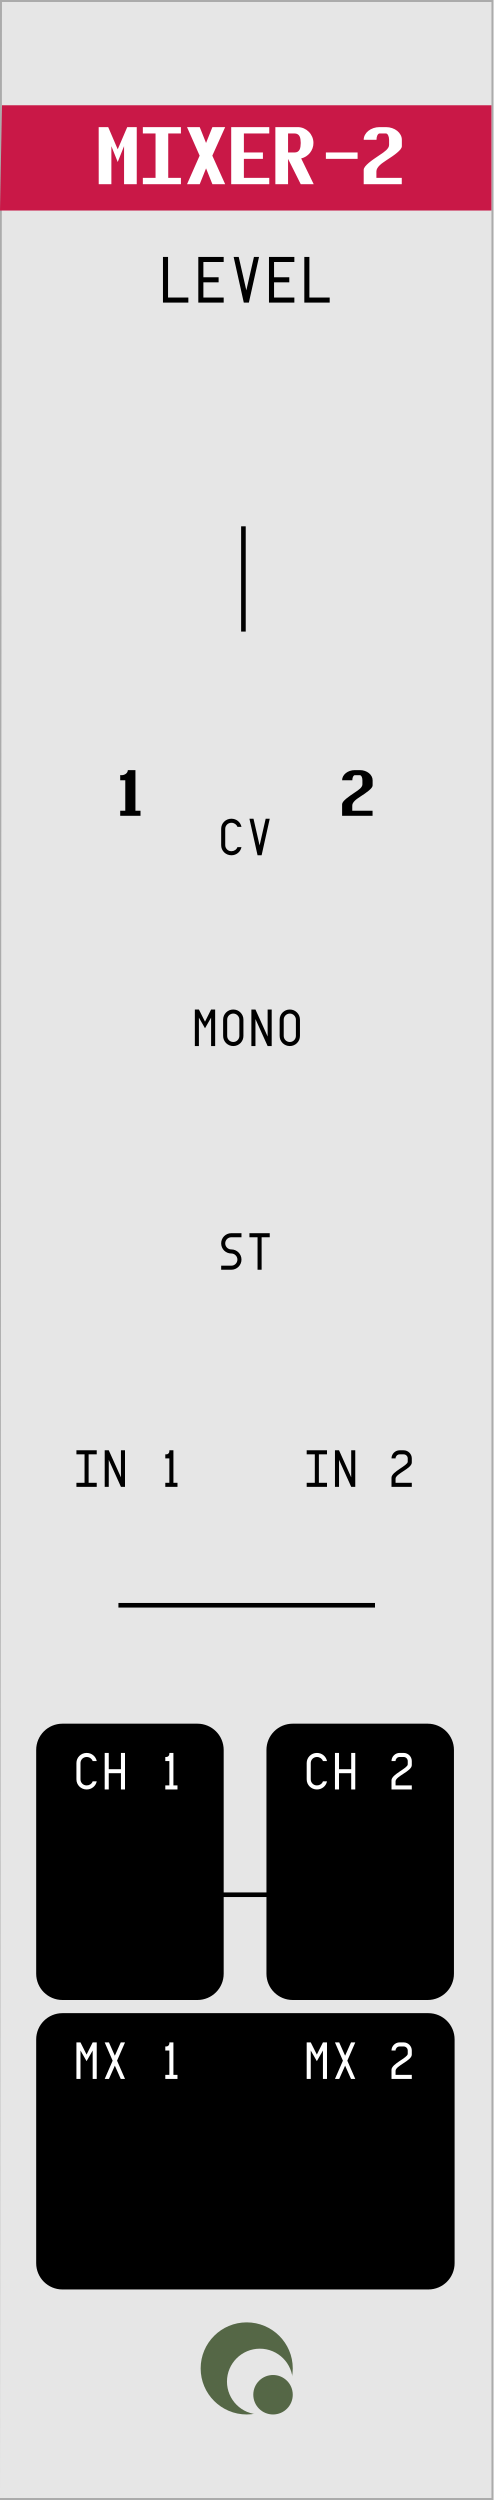
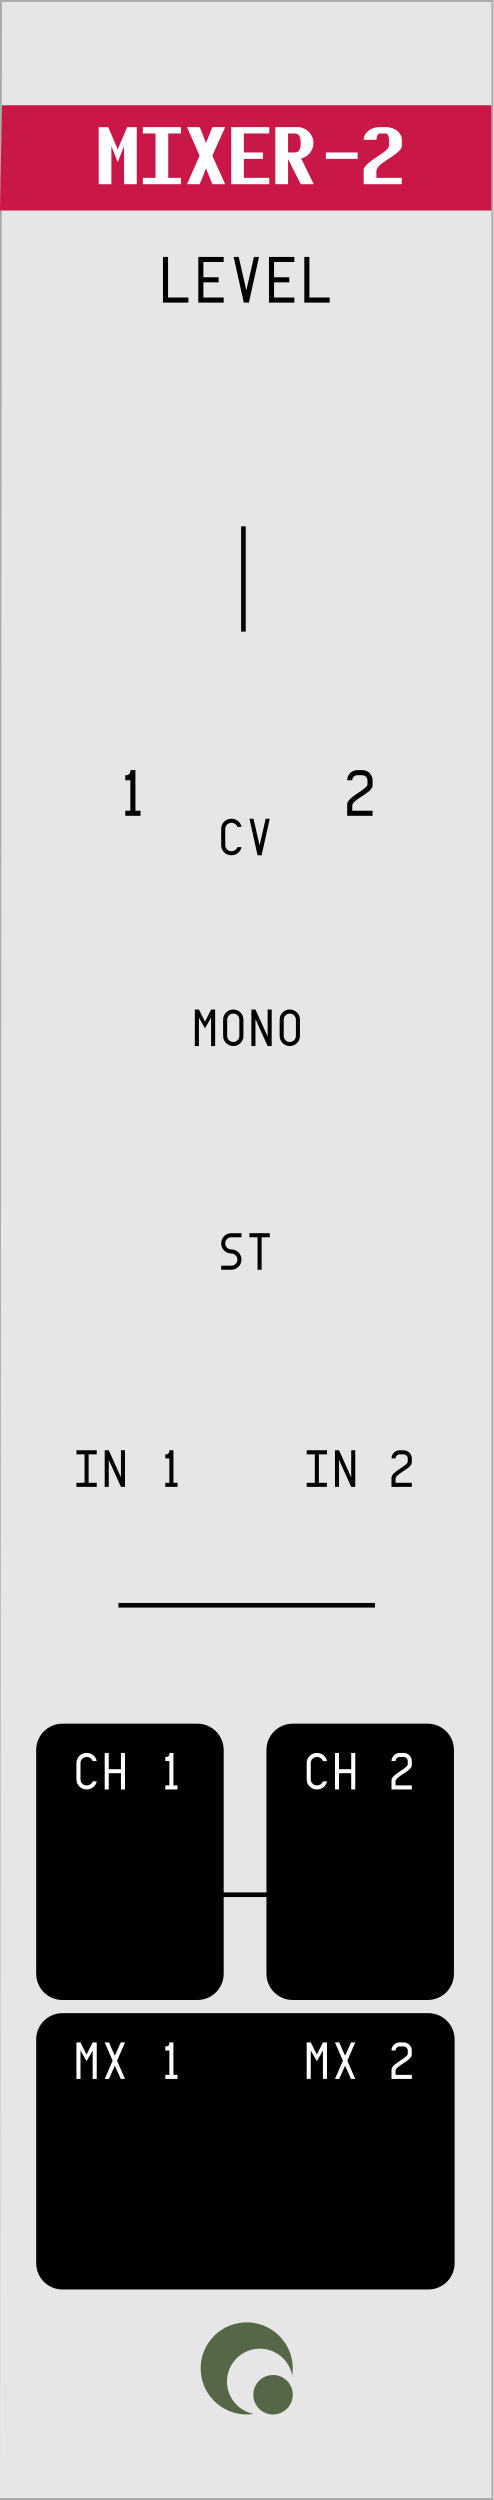
<svg xmlns="http://www.w3.org/2000/svg" height="380" width="75">
  <path d="M0 0h75v380H0z" fill="#ababab" />
  <path d="M.3.3h74.4v379.4H0z" fill="#e6e6e6" />
  <path d="M.3 16h74.4v16H0z" fill="#c91847" />
  <path d="M44.5 360a7 7 0 0 1-7 7 7 7 0 0 1-7-7 7 7 0 0 1 7-7 7 7 0 0 1 7 7z" fill="#556746" />
  <path d="M44.5 362a5 5 0 0 1-5 5 5 5 0 0 1-5-5 5 5 0 0 1 5-5 5 5 0 0 1 5 5z" fill="#e6e6e6" />
  <path d="M44.5 364a3 3 0 0 1-3 3 3 3 0 0 1-3-3 3 3 0 0 1 3-3 3 3 0 0 1 3 3z" fill="#556746" />
  <g fill="none" stroke="#000" stroke-width=".7">
    <path d="M37 80v16M18 244h39M18 288h39" />
  </g>
  <g>
    <path d="M9.5 262H30c2.216 0 4 1.784 4 4v34c0 2.216-1.784 4-4 4H9.5c-2.216 0-4-1.784-4-4v-34c0-2.216 1.784-4 4-4zM44.5 262H65c2.216 0 4 1.784 4 4v34c0 2.216-1.784 4-4 4H44.5c-2.216 0-4-1.784-4-4v-34c0-2.216 1.784-4 4-4zM9.5 306h55.6c2.216 0 4 1.784 4 4v34c0 2.216-1.784 4-4 4H9.5c-2.216 0-4-1.784-4-4v-34c0-2.216 1.784-4 4-4z" />
  </g>
  <g font-family="Envy Code R" letter-spacing="0" word-spacing="0">
    <g style="-inkscape-font-specification:'Envy Code R'" aria-label="MIXER-2" font-weight="700" fill="#fff" font-size="12.5">
      <path d="M18.857 22.214l-.964 2.41-.964-2.41V28h-1.923L15 19.345v-.024h1.447l1.446 3.375 1.447-3.375h1.446V28h-1.929zM21.714 27.036h1.929v-6.75h-1.93v-.965H27.5v.964h-1.929v6.75H27.5V28h-5.786zM31.32 21.732l.965-2.411h1.941l-1.953 4.34L34.226 28h-1.94l-.965-2.41-.965 2.41h-1.928l1.916-4.34-1.916-4.34h1.928zM35.142 19.32h5.786v.965H37.07v2.893h2.893v.965H37.07v2.893h3.858V28h-5.786zM45.78 24.082q1.904 3.9 1.904 3.918h-1.971q-.946-1.929-1.44-2.88-.489-.953-.489-.965V28h-1.929v-8.68h3.376q.5 0 .94.19.44.19.763.519.33.323.518.763.19.44.19.94 0 .427-.14.811-.141.385-.391.696-.25.312-.592.531-.342.22-.739.312zm-1.031-.904q.299 0 .488-.11.189-.116.293-.31.104-.202.14-.465.043-.262.043-.561 0-.3-.043-.562-.036-.262-.14-.458-.104-.201-.293-.31-.19-.117-.488-.117h-.965v2.893zM49.534 23.178h4.821v.965h-4.821zM57.7 19.32q-.5 0-.94.153-.44.153-.769.415-.33.263-.519.617-.189.348-.189.745h1.941q0-.202.037-.373.036-.177.097-.305.068-.134.153-.207.092-.08.19-.08h.964q.097 0 .183.08.091.073.152.207.067.128.104.305.037.171.037.373v.775q0 .22-.122.415-.116.195-.312.384-.195.183-.451.366-.257.184-.537.367-.434.287-.867.592-.434.299-.781.592-.348.293-.568.567-.22.275-.22.52V28h5.786v-.964h-3.857v-.965q0-.268.14-.5.14-.238.367-.452.225-.22.512-.415.287-.201.58-.397.409-.268.818-.543.409-.28.726-.55.324-.268.525-.518.202-.256.202-.482v-.964q0-.397-.19-.745-.189-.354-.518-.617-.33-.262-.77-.415-.439-.152-.94-.152z" />
    </g>
-     <g style="-inkscape-font-specification:'Envy Code R'" aria-label="LEVEL" font-weight="400" font-size="10">
-       <path d="M24.771 39.057h.772v6.172h3.086V46H24.77zM30.143 39.057H34v.771h-3.086v2.315h2.315v.771h-2.315v2.315H34V46h-3.857zM36.285 39.057l1.157 5.078 1.158-5.078h.771L37.828 46h-.771l-1.543-6.943zM40.885 39.057h3.857v.771h-3.086v2.315h2.315v.771h-2.315v2.315h3.086V46h-3.857zM46.256 39.057h.771v6.172h3.086V46h-3.857z" />
-     </g>
-     <g style="-inkscape-font-specification:'Envy Code R'" aria-label="12" font-weight="700" font-size="10">
-       <path d="M19.043 123.229v-4.63h-.772v-.786q.088.015.19.015.201 0 .377-.058.176-.064.308-.166.131-.108.205-.245.078-.141.078-.302h1.157v6.172h.771V124h-3.086v-.771zM53.934 117.057q-.4 0-.752.122t-.616.332q-.263.21-.415.493-.151.278-.151.596h1.553q0-.162.029-.298.03-.142.078-.244.054-.108.122-.166.073-.064.152-.064h.771q.078 0 .147.064.073.058.122.166.053.102.083.244.029.136.029.298v.62q0 .176-.098.332-.092.156-.249.307-.156.147-.361.293-.205.147-.43.293-.346.23-.693.474-.347.24-.625.474-.278.234-.454.454t-.176.415V124h4.629v-.771h-3.086v-.772q0-.215.112-.4.113-.19.293-.362.18-.175.41-.332.23-.16.464-.317.327-.215.655-.435.327-.224.58-.44.26-.214.42-.414.162-.205.162-.386v-.771q0-.318-.152-.596-.151-.283-.415-.493-.263-.21-.615-.332-.352-.122-.752-.122z" />
+     <g style="-inkscape-font-specification:'Envy Code R'" aria-label="LEVEL12" font-weight="400" font-size="10">
+       <path d="M24.771 39.057h.772v6.172h3.086V46H24.77zM30.143 39.057H34v.771h-3.086v2.315h2.315v.771h-2.315v2.315H34V46h-3.857zM36.285 39.057l1.157 5.078 1.158-5.078h.771L37.828 46h-.771l-1.543-6.943zM40.885 39.057h3.857v.771h-3.086v2.315h2.315v.771h-2.315v2.315h3.086V46h-3.857zM46.256 39.057h.771v6.172h3.086V46h-3.857zM19.043 117.828h.19q.122 0 .225-.044.107-.044.186-.122.078-.078.122-.18.048-.108.048-.23v-.195h.772v6.172h.771V124h-2.314v-.771h.771v-4.63h-.771zM55.086 117.057q.317 0 .596.122.283.122.493.332.21.21.332.493.122.278.122.596v.771q0 .215-.132.425t-.351.41q-.215.2-.494.396-.278.19-.566.38-.288.19-.566.376-.279.186-.499.371-.214.181-.346.367-.132.18-.132.361v.772h3.086V124H52.77v-1.738q0-.215.132-.43t.347-.425q.22-.21.498-.41.278-.205.566-.4.289-.196.567-.381.278-.186.493-.357.22-.175.352-.332.131-.16.131-.307v-.62q0-.162-.063-.298-.059-.142-.166-.244-.103-.108-.244-.166-.137-.064-.298-.064h-.772q-.16 0-.302.064-.137.058-.244.166-.103.102-.166.244-.059.136-.059.298h-.772q0-.318.123-.596.122-.283.332-.493.21-.21.488-.332.283-.122.6-.122z" />
    </g>
    <g style="-inkscape-font-specification:'Envy Code R'" aria-label="CVMONOSTIN 1IN 2" font-weight="400" font-size="8">
      <path d="M35.172 125.063q-.2 0-.371.074-.172.07-.297.199-.125.125-.2.293-.07.168-.07.36v2.468q0 .191.07.36.075.167.2.296.125.125.297.2.172.07.37.07.165 0 .31-.043.144-.047.261-.13.121-.081.207-.194.09-.114.137-.25h.617q-.055.265-.191.492-.137.226-.34.39-.2.164-.453.258-.254.094-.547.094-.328 0-.613-.121-.282-.121-.493-.328-.21-.211-.332-.492-.117-.282-.117-.602v-2.469q0-.32.117-.601.121-.282.332-.489.211-.21.493-.332.285-.12.613-.12.293 0 .547.093.258.094.457.262.199.164.336.39.136.227.191.489h-.617q-.047-.133-.137-.246-.086-.114-.203-.196-.117-.082-.266-.129-.144-.047-.308-.047zM38.531 124.445l.926 4.063.926-4.063H41L39.766 130h-.618l-1.234-5.555zM32.086 154.68l-.926 1.617-.926-1.617V159h-.617v-5.555h.617l.926 1.852.926-1.852h.617V159h-.617zM33.914 154.988q0-.32.121-.601.121-.282.328-.489.211-.21.492-.332.282-.12.602-.12t.602.12q.28.121.488.332.21.207.332.489.121.281.121.601v2.469q0 .32-.121.602-.121.28-.332.492-.207.207-.488.328-.282.121-.602.121t-.602-.121q-.28-.121-.492-.328-.207-.211-.328-.492-.12-.282-.12-.602zm1.543-.925q-.191 0-.36.074-.167.07-.296.199-.125.125-.2.293-.07.168-.07.36v2.468q0 .191.07.36.075.167.2.296.129.125.297.2.168.07.359.07.191 0 .36-.07.167-.075.292-.2.13-.129.2-.297.074-.168.074-.359v-2.469q0-.191-.074-.36-.07-.167-.2-.292-.125-.129-.293-.2-.168-.074-.359-.074zM38.21 159v-5.555h.618l1.852 4.11v-4.11h.617V159h-.617l-1.852-4.11V159zM42.508 154.988q0-.32.12-.601.122-.282.329-.489.211-.21.492-.332.281-.12.602-.12.32 0 .601.12.282.121.489.332.21.207.332.489.12.281.12.601v2.469q0 .32-.12.602-.121.28-.332.492-.207.207-.489.328-.28.121-.601.121-.32 0-.602-.121-.281-.121-.492-.328-.207-.211-.328-.492-.121-.282-.121-.602zm1.543-.925q-.192 0-.36.074-.168.07-.296.199-.125.125-.2.293-.07.168-.07.36v2.468q0 .191.07.36.075.167.2.296.128.125.296.2.168.07.36.07.191 0 .36-.07.167-.075.292-.2.129-.129.2-.297.074-.168.074-.359v-2.469q0-.191-.075-.36-.07-.167-.199-.292-.125-.129-.293-.2-.168-.074-.36-.074zM34.234 188.988q0 .192.07.36.075.168.2.297.129.125.297.199.168.07.36.07.32 0 .6.121.282.121.489.332.21.207.332.488.121.282.121.602t-.121.602q-.121.28-.332.492-.207.207-.488.328-.282.121-.602.121h-1.543v-.617h1.543q.192 0 .36-.07.167-.075.292-.2.13-.129.2-.297.074-.168.074-.359 0-.191-.074-.36-.07-.167-.2-.292-.124-.13-.292-.2-.168-.074-.36-.074-.32 0-.601-.12-.282-.122-.493-.329-.207-.21-.328-.492-.12-.281-.12-.602 0-.32.12-.601.121-.281.328-.489.211-.21.493-.332.28-.12.601-.12h1.543v.617H35.16q-.191 0-.36.074-.167.07-.296.199-.125.125-.2.293-.07.168-.07.36zM39.148 188.063h-1.234v-.618H41v.618h-1.234V193h-.618zM11.617 225.383h1.235v-4.32h-1.235v-.618h3.086v.618H13.47v4.32h1.234V226h-3.086zM15.914 226v-5.555h.617l1.852 4.11v-4.11H19V226h-.617l-1.852-4.11V226zM25.125 221.063h.152q.098 0 .18-.036.086-.035.148-.097.063-.063.098-.145.04-.086.04-.184v-.156h.616v4.938h.618V226h-1.852v-.617h.617v-3.703h-.617zM46.617 225.383h1.235v-4.32h-1.235v-.618h3.086v.618H48.47v4.32h1.234V226h-3.086zM50.914 226v-5.555h.617l1.852 4.11v-4.11H54V226h-.617l-1.852-4.11V226zM61.36 220.445q.253 0 .476.098.227.098.394.266.168.168.266.394.098.223.098.477v.617q0 .172-.106.34-.105.168-.281.328-.172.16-.394.316-.223.153-.454.305l-.453.3q-.222.15-.398.298-.172.144-.278.293-.105.144-.105.289v.617h2.469V226h-3.086v-1.39q0-.173.105-.344.106-.172.278-.34.175-.168.398-.328.223-.164.453-.32.23-.157.453-.305.223-.149.395-.286.176-.14.281-.265.106-.129.106-.246v-.496q0-.13-.051-.239-.047-.113-.133-.195-.082-.086-.195-.133-.11-.05-.239-.05h-.617q-.129 0-.242.05-.11.047-.195.133-.082.082-.133.195-.047.11-.047.239h-.617q0-.254.097-.477.098-.226.266-.394t.39-.266q.227-.098.481-.098z" />
    </g>
    <g style="-inkscape-font-specification:'Envy Code R'" aria-label="CH 1CH 2MX 1MX 2" font-weight="400" fill="#fff" font-size="8">
      <path d="M13.172 267.063q-.2 0-.371.074-.172.07-.297.199-.125.125-.2.293-.07.168-.07.36v2.468q0 .191.07.36.075.167.2.296.125.125.297.2.172.07.37.07.165 0 .31-.043.144-.047.261-.13.121-.081.207-.194.09-.114.137-.25h.617q-.055.265-.191.492-.137.226-.34.39-.2.164-.453.258-.254.094-.547.094-.328 0-.613-.121-.282-.121-.493-.328-.21-.211-.332-.492-.117-.282-.117-.602v-2.469q0-.32.117-.601.121-.282.332-.489.211-.21.493-.332.285-.12.613-.12.293 0 .547.093.258.094.457.262.199.164.336.39.136.227.191.489h-.617q-.047-.133-.137-.246-.086-.114-.203-.196-.117-.082-.266-.129-.144-.047-.308-.047zM15.914 266.445h.617v2.47h1.852v-2.47H19V272h-.617v-2.469H16.53V272h-.617zM25.125 267.063h.152q.098 0 .18-.036.086-.035.148-.097.063-.063.098-.145.04-.086.04-.183v-.157h.616v4.938h.618V272h-1.852v-.617h.617v-3.703h-.617zM48.172 267.063q-.2 0-.371.074-.172.07-.297.199-.125.125-.2.293-.07.168-.07.36v2.468q0 .191.07.36.075.167.2.296.125.125.297.2.172.07.37.07.165 0 .31-.043.144-.047.261-.13.121-.081.207-.194.09-.114.137-.25h.617q-.055.265-.191.492-.137.226-.34.39-.2.164-.453.258-.254.094-.547.094-.328 0-.613-.121-.282-.121-.493-.328-.21-.211-.332-.492-.117-.282-.117-.602v-2.469q0-.32.117-.601.121-.282.332-.489.211-.21.493-.332.285-.12.613-.12.293 0 .547.093.258.094.457.262.199.164.336.39.136.227.191.489h-.617q-.047-.133-.137-.246-.086-.114-.203-.196-.117-.082-.266-.129-.144-.047-.308-.047zM50.914 266.445h.617v2.47h1.852v-2.47H54V272h-.617v-2.469H51.53V272h-.617zM61.36 266.445q.253 0 .476.098.227.098.394.266.168.168.266.394.098.223.098.477v.617q0 .172-.106.34-.105.168-.281.328-.172.16-.394.316-.223.153-.454.305l-.453.3q-.222.15-.398.298-.172.144-.278.293-.105.144-.105.289v.617h2.469V272h-3.086v-1.39q0-.173.105-.344.106-.172.278-.34.175-.168.398-.328.223-.164.453-.32.23-.157.453-.305.223-.149.395-.285.176-.141.281-.266.106-.129.106-.246v-.496q0-.13-.051-.239-.047-.113-.133-.195-.082-.086-.195-.133-.11-.05-.239-.05h-.617q-.129 0-.242.05-.11.047-.195.133-.082.082-.133.195-.047.11-.047.239h-.617q0-.254.097-.477.098-.226.266-.394t.39-.266q.227-.098.481-.098zM14.086 311.68l-.926 1.617-.926-1.617V316h-.617v-5.555h.617l.926 1.852.926-1.852h.617V316h-.617zM17.457 312.469l.898-2.024h.649l-1.211 2.778 1.21 2.777h-.648l-.898-2.02-.898 2.02h-.645l1.207-2.777-1.21-2.778h.648zM25.125 311.063h.152q.098 0 .18-.036.086-.035.148-.097.063-.063.098-.145.04-.086.04-.183v-.157h.616v4.938h.618V316h-1.852v-.617h.617v-3.703h-.617zM49.086 311.68l-.926 1.617-.926-1.617V316h-.617v-5.555h.617l.926 1.852.926-1.852h.617V316h-.617zM52.457 312.469l.898-2.024h.649l-1.211 2.778 1.21 2.777h-.648l-.898-2.02-.898 2.02h-.645l1.207-2.777-1.21-2.778h.648zM61.36 310.445q.253 0 .476.098.227.098.394.266.168.168.266.394.098.223.098.477v.617q0 .172-.106.34-.105.168-.281.328-.172.16-.394.316-.223.153-.454.305l-.453.3q-.222.15-.398.298-.172.144-.278.293-.105.144-.105.289v.617h2.469V316h-3.086v-1.39q0-.173.105-.344.106-.172.278-.34.175-.168.398-.328.223-.164.453-.32.23-.157.453-.305.223-.149.395-.285.176-.141.281-.266.106-.129.106-.246v-.496q0-.13-.051-.239-.047-.113-.133-.195-.082-.086-.195-.133-.11-.05-.239-.05h-.617q-.129 0-.242.05-.11.047-.195.133-.082.082-.133.195-.047.11-.047.239h-.617q0-.254.097-.477.098-.226.266-.394t.39-.266q.227-.098.481-.098z" />
    </g>
  </g>
</svg>
